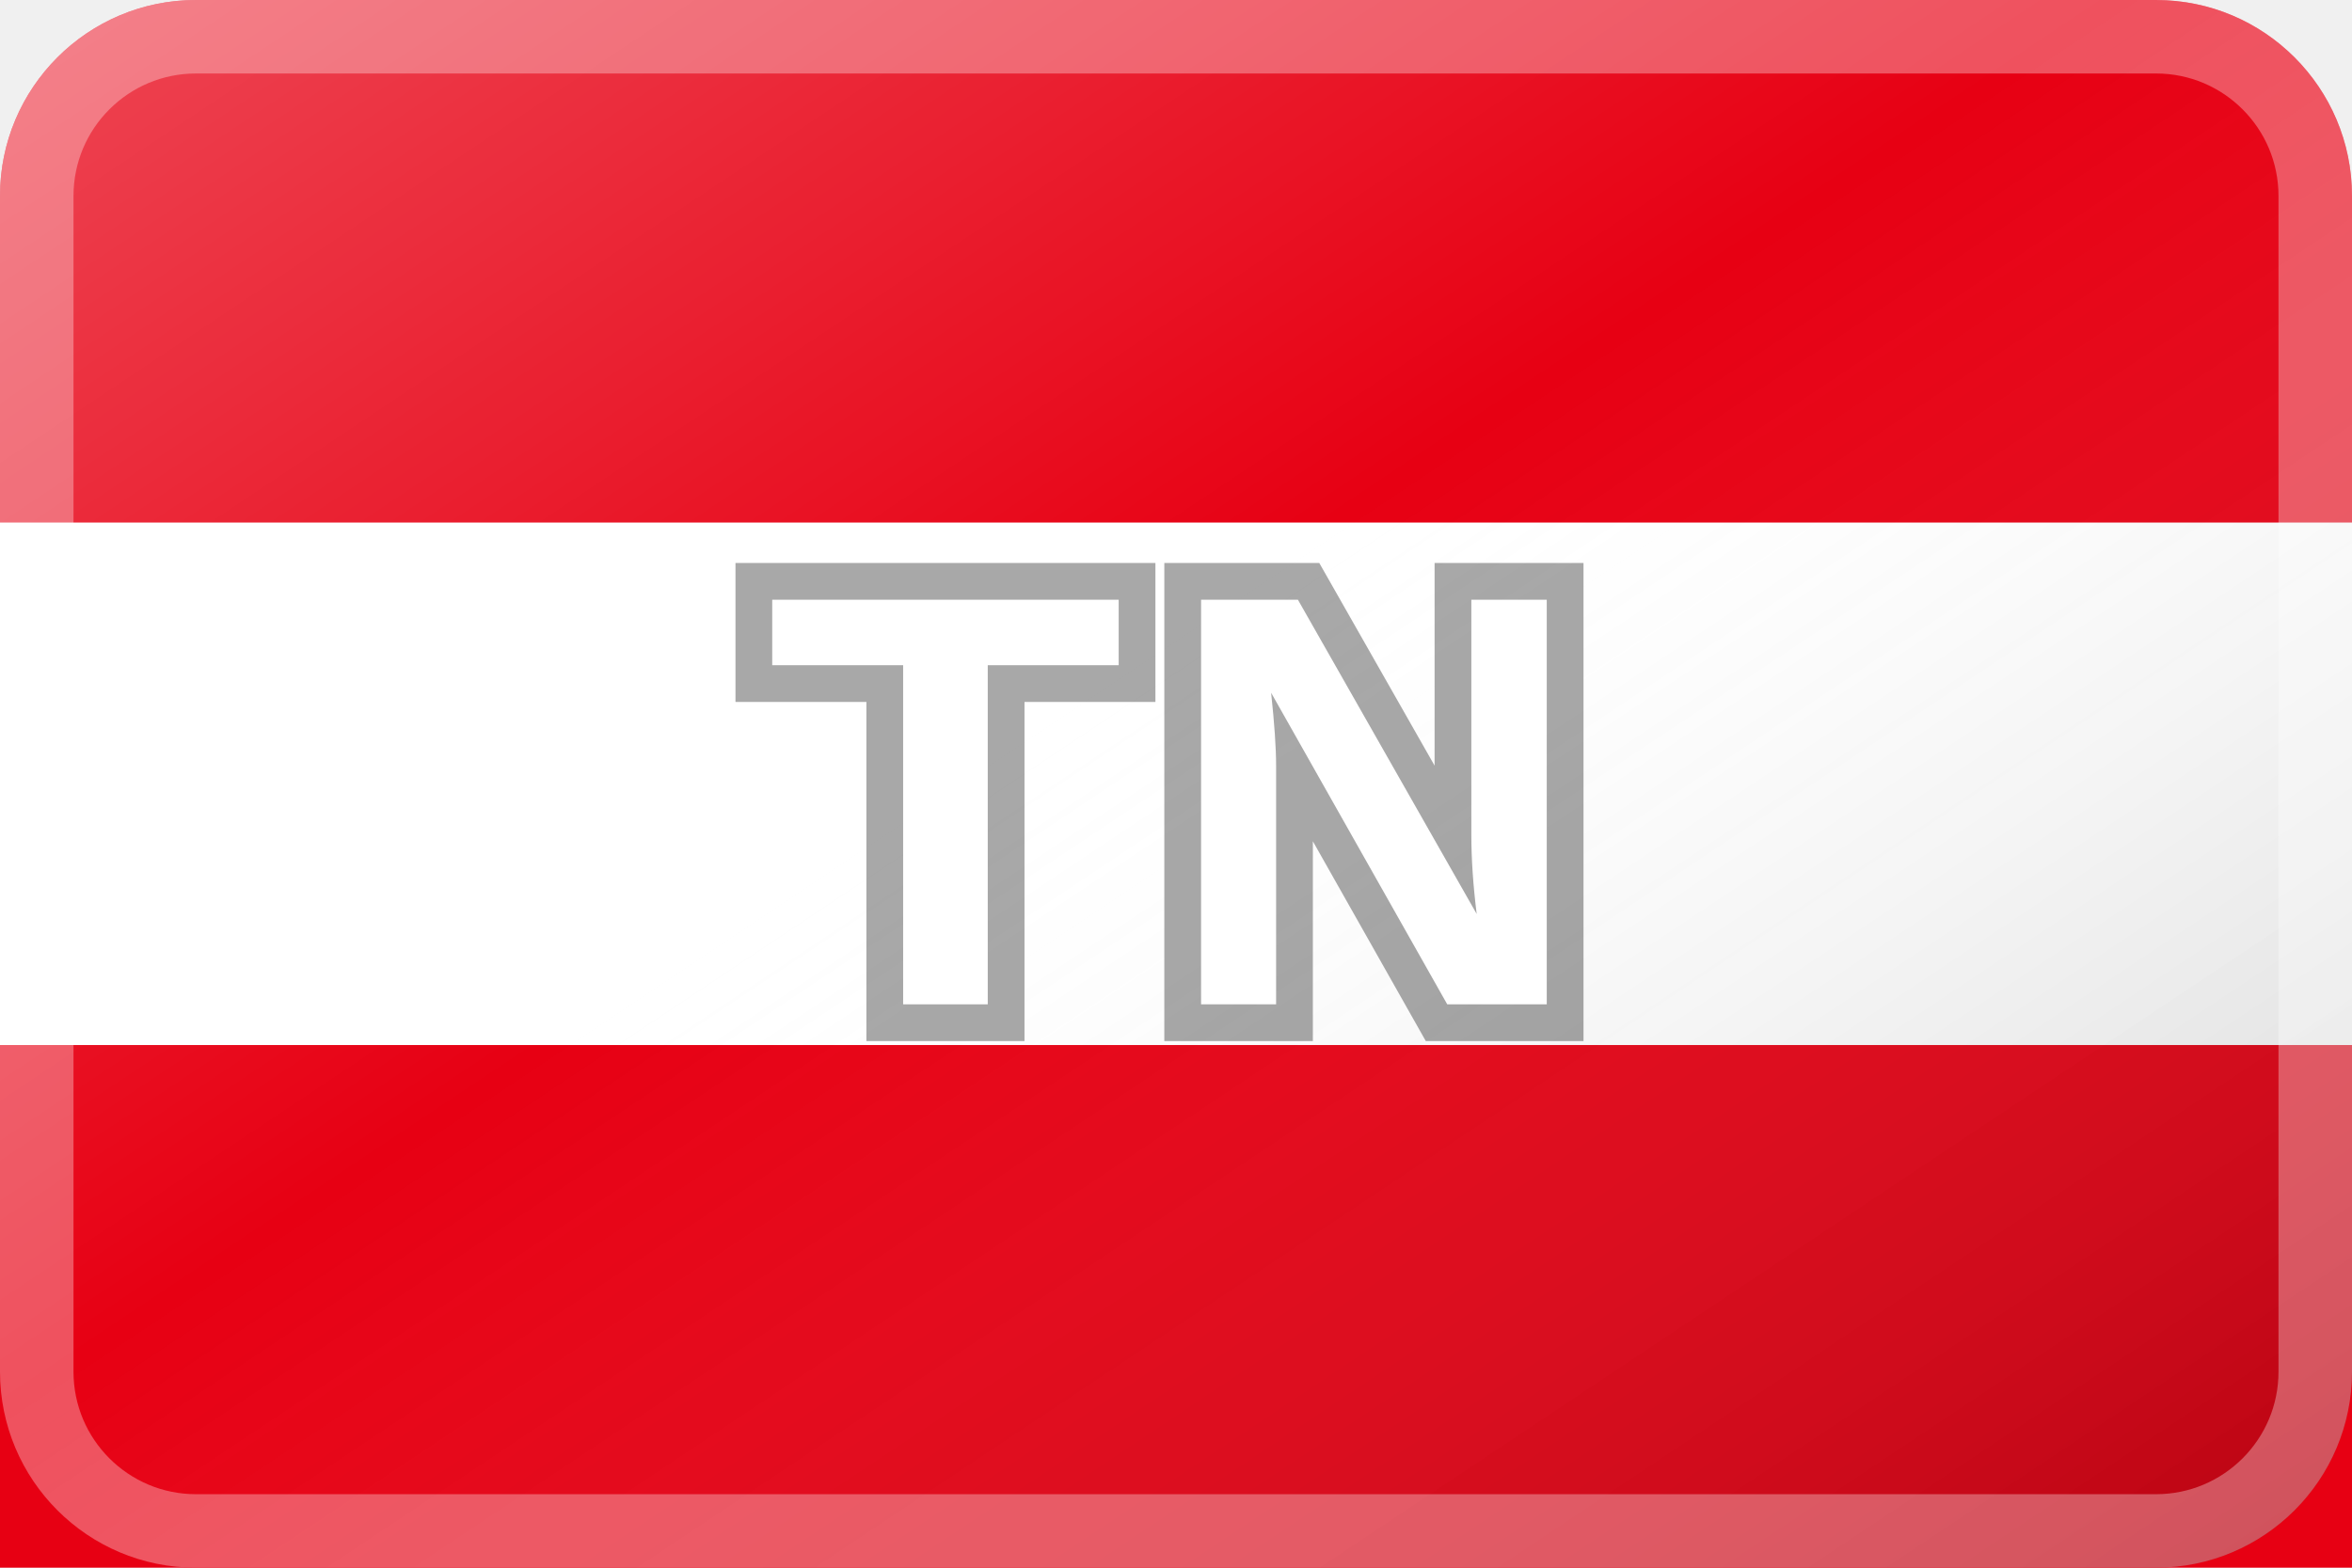
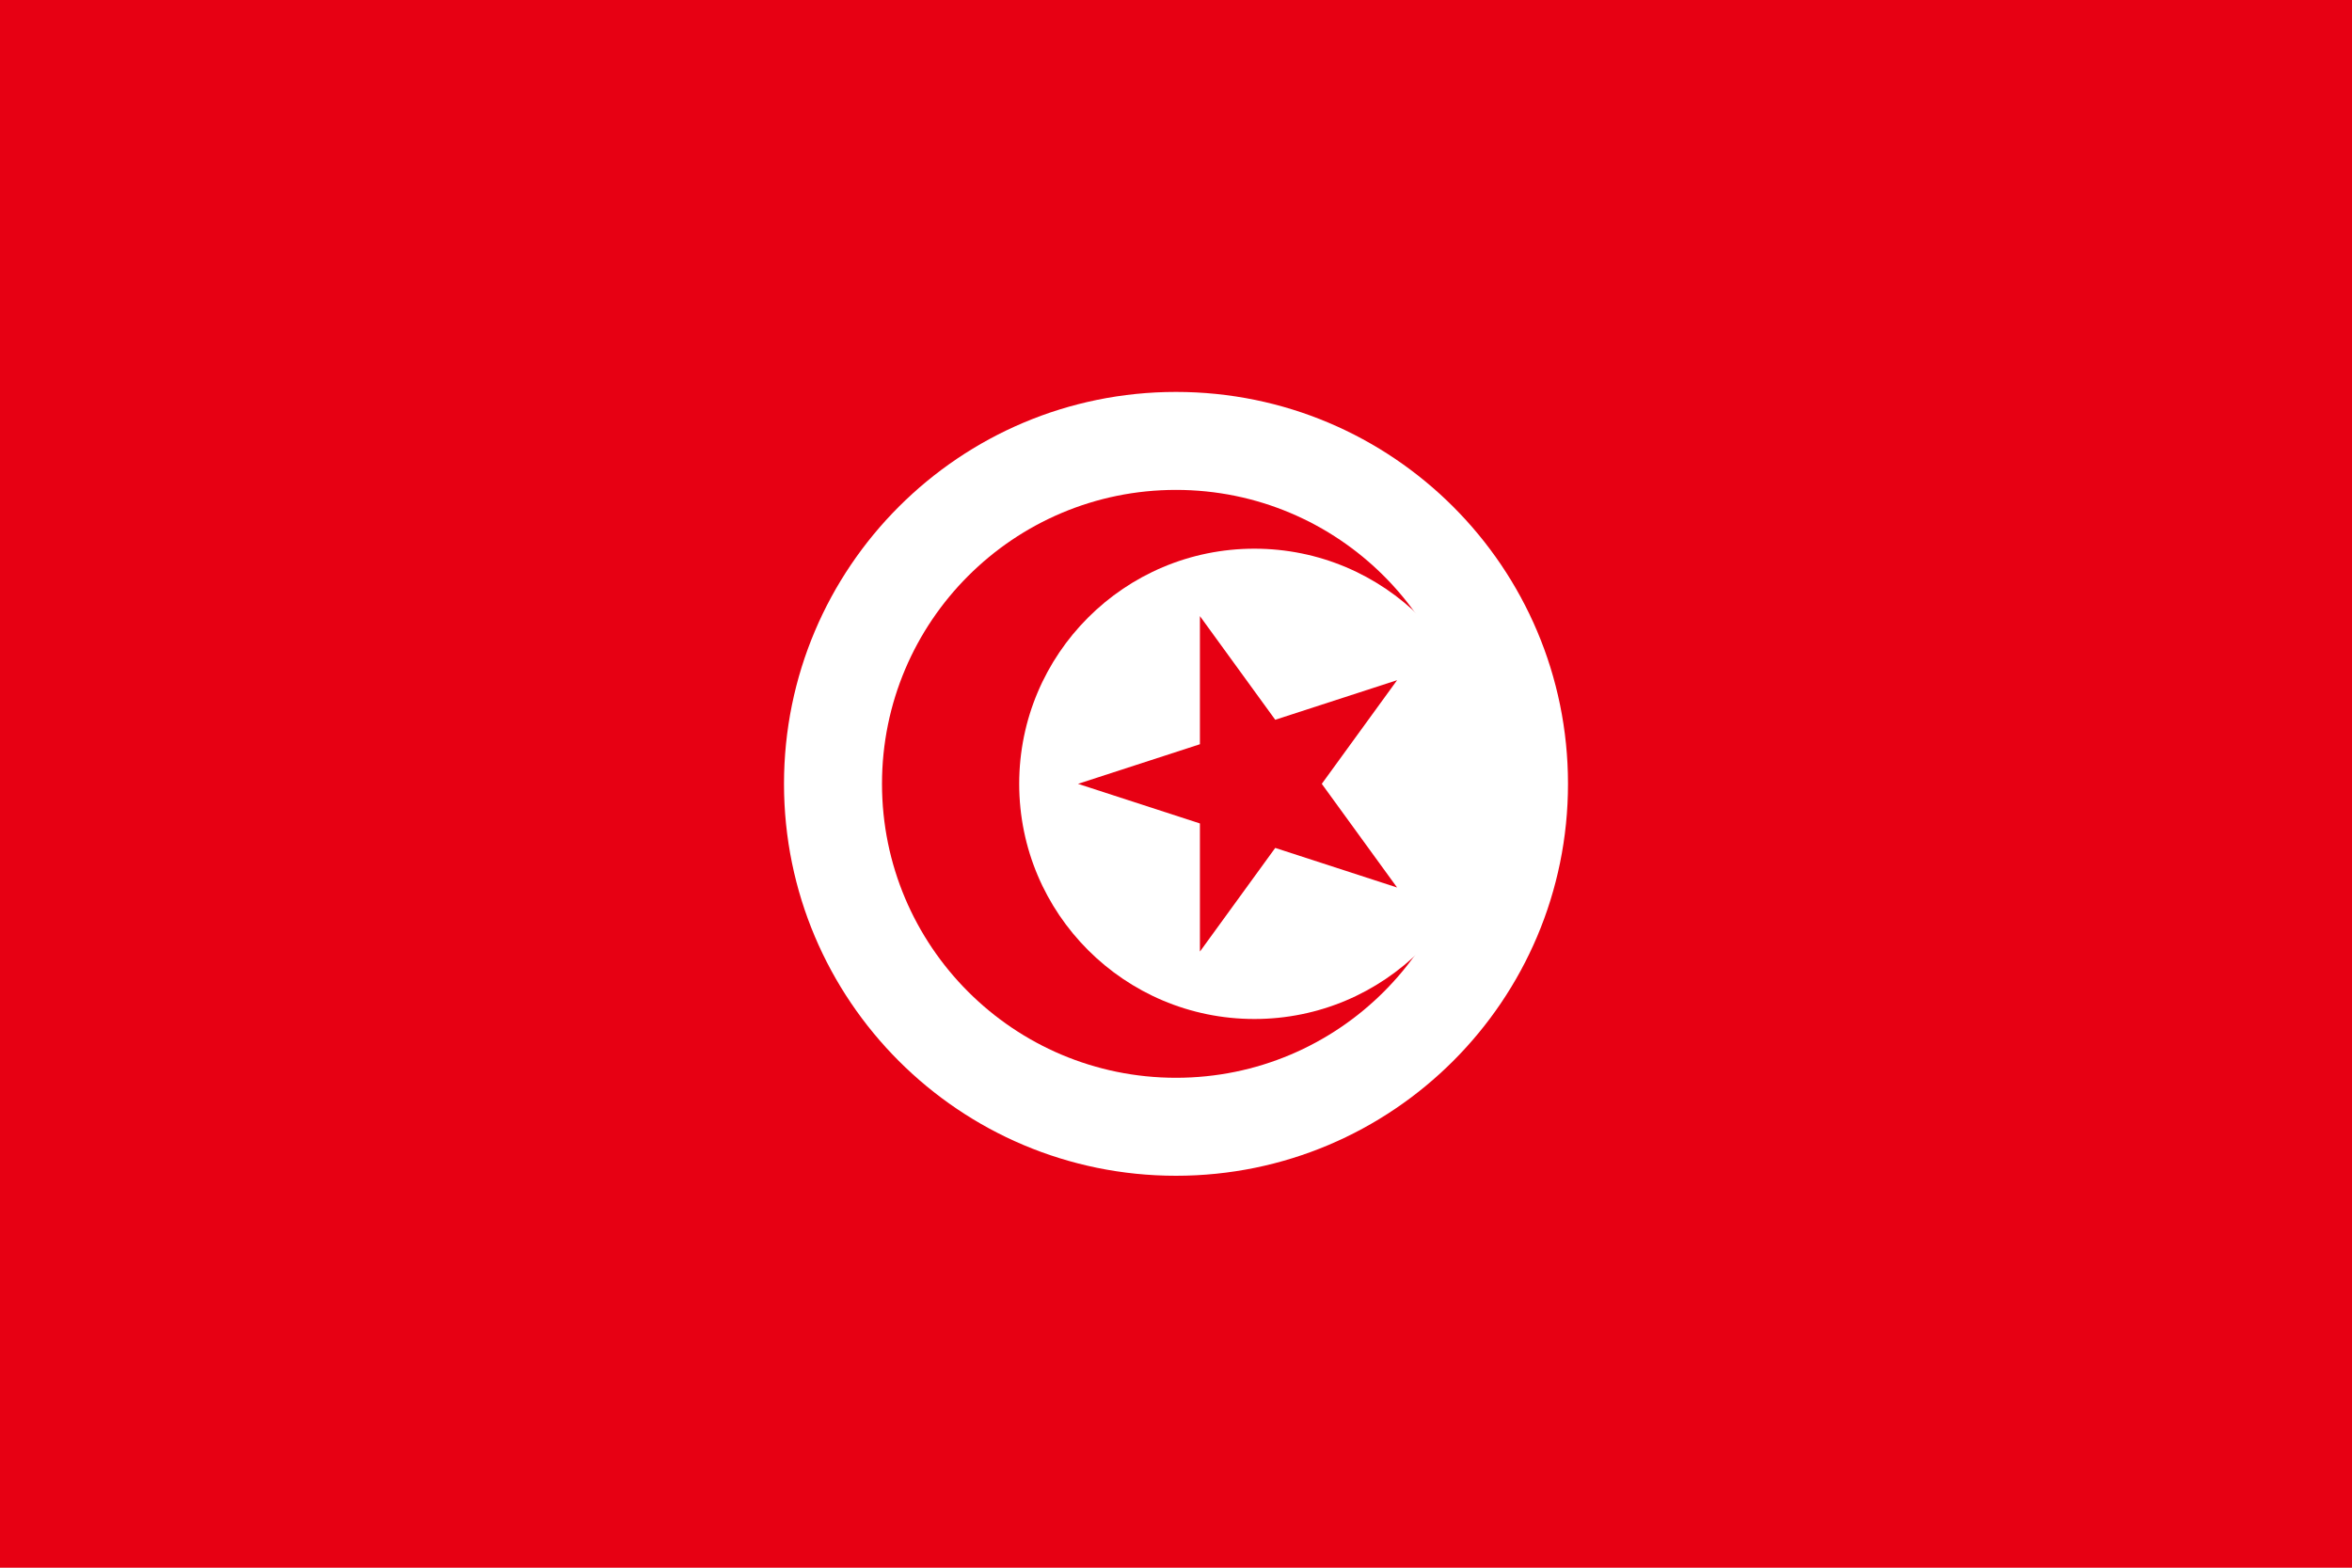
- <svg xmlns="http://www.w3.org/2000/svg" viewBox="0 0 96 64" role="img" aria-label="TN flag">
-   <defs>
-     <linearGradient id="shine" x1="0" x2="1" y1="0" y2="1">
-       <stop offset="0" stop-color="#fff" stop-opacity=".28" />
-       <stop offset=".45" stop-color="#fff" stop-opacity="0" />
-       <stop offset="1" stop-color="#000" stop-opacity=".22" />
-     </linearGradient>
-   </defs>
-   <rect width="96" height="64" rx="8" fill="#e70013" />
-   <rect y="21.333" width="96" height="21.334" fill="#ffffff" />
-   <rect y="42.667" width="96" height="21.333" fill="#e70013" />
-   <rect width="96" height="64" rx="8" fill="url(#shine)" />
-   <rect x="1.5" y="1.5" width="93" height="61" rx="6.5" fill="none" stroke="#fff" stroke-opacity=".32" stroke-width="3" />
-   <text x="48" y="41" text-anchor="middle" font-family="Arial, Helvetica, sans-serif" font-size="24" font-weight="800" letter-spacing="1.5" fill="#fff" stroke="#000" stroke-opacity=".34" stroke-width="3" paint-order="stroke">TN</text>
+ <svg xmlns="http://www.w3.org/2000/svg" width="1200" height="800" viewBox="-60 -40 120 80" fill="#e70013">
+   <path d="M-60-40H60v80H-60z" />
+   <circle fill="#fff" r="20" />
+   <circle r="15" />
+   <circle fill="#fff" cx="4" r="12" />
+   <path d="m-5 0 16.281-5.29L1.22 8.56V-8.56L11.28 5.29z" />
</svg>
